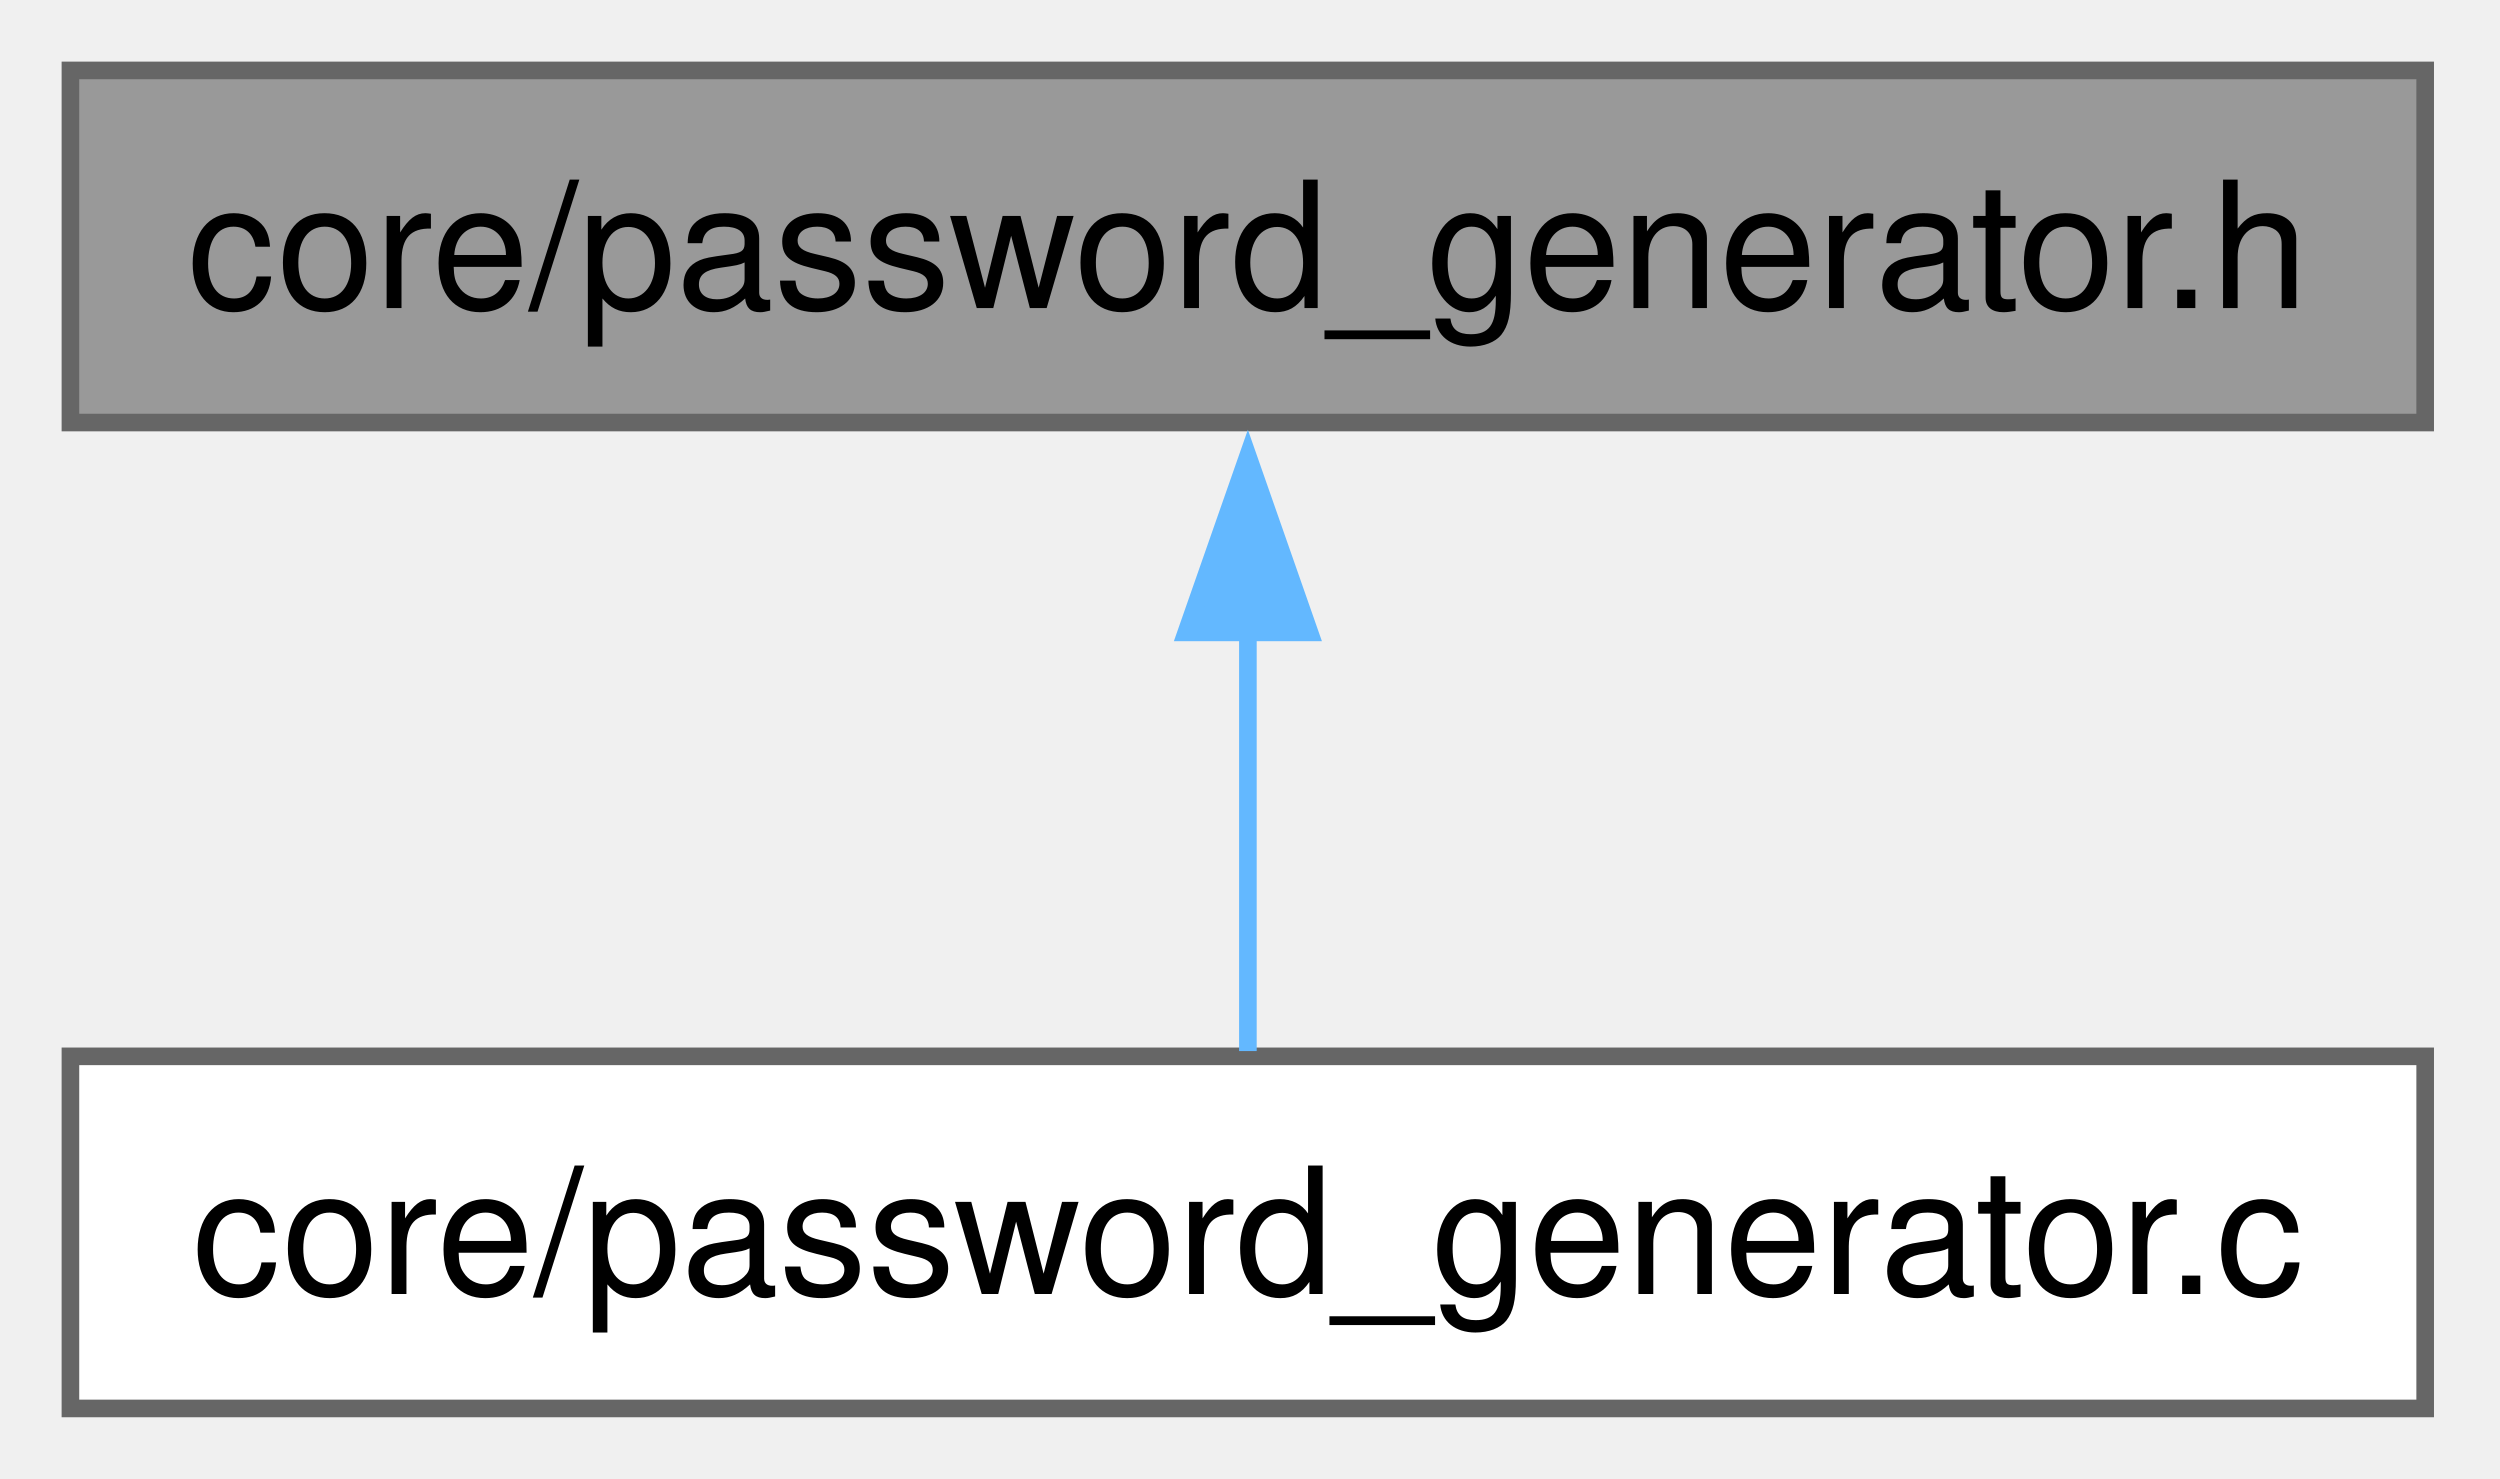
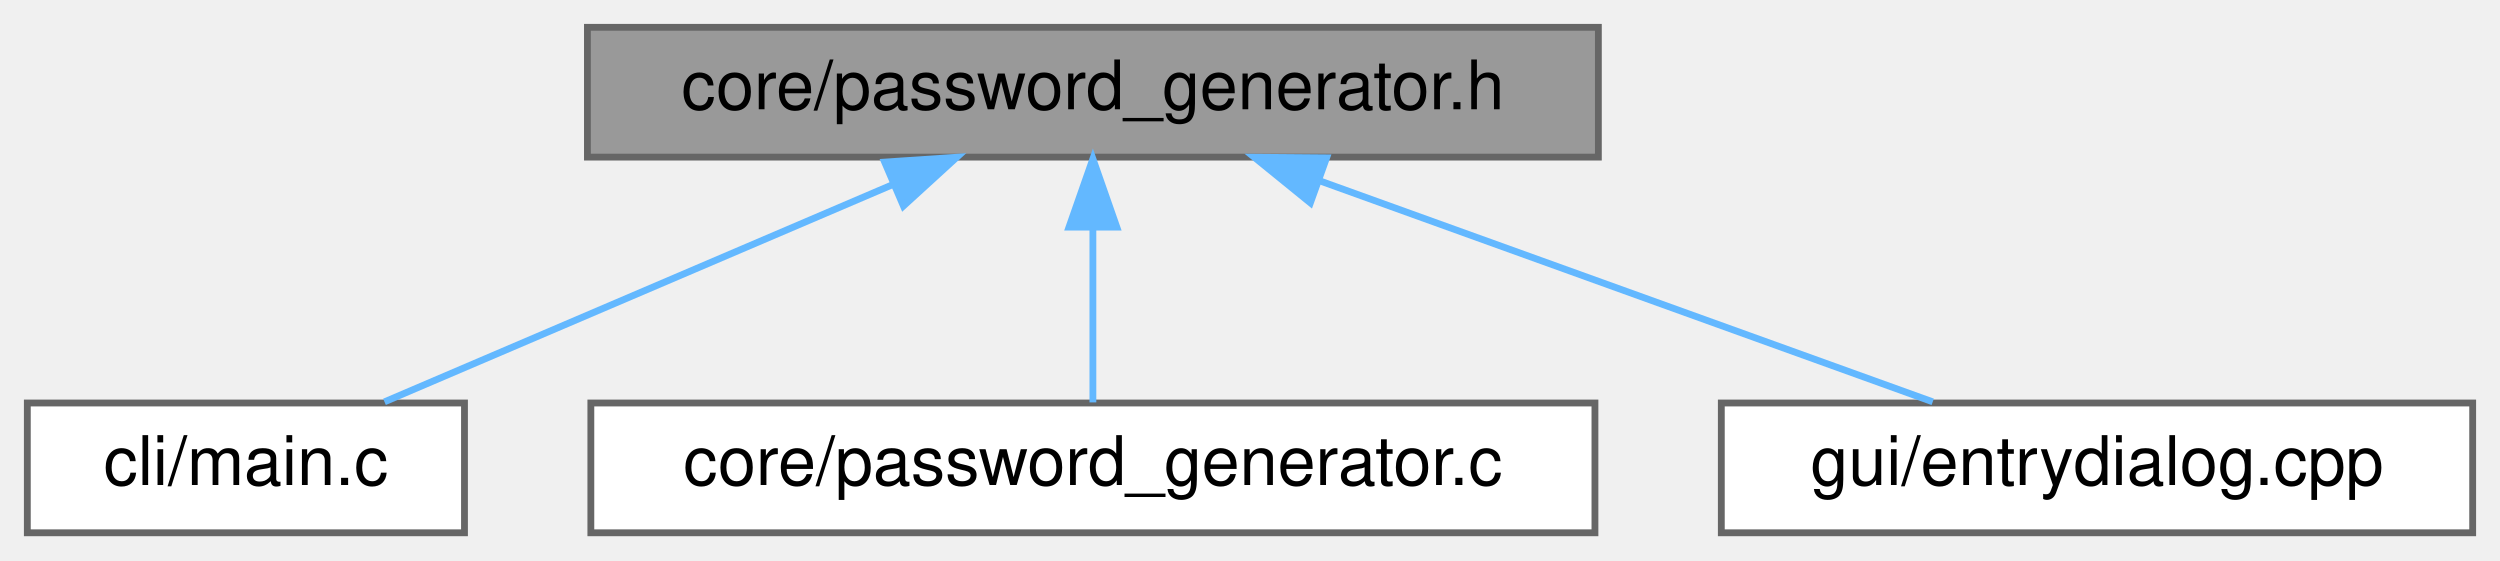
- <svg xmlns="http://www.w3.org/2000/svg" xmlns:xlink="http://www.w3.org/1999/xlink" width="142pt" height="84pt" viewBox="0.00 0.00 142.00 84.00">
-   <g id="graph0" class="graph" transform="scale(1 1) rotate(0) translate(4 80)">
+ <svg xmlns="http://www.w3.org/2000/svg" xmlns:xlink="http://www.w3.org/1999/xlink" width="366pt" height="82pt" viewBox="0.00 0.00 366.00 82.00">
+   <g id="graph0" class="graph" transform="scale(1 1) rotate(0) translate(4 78)">
    <g id="Node000001" class="node">
      <g id="a_Node000001">
        <a xlink:title=" ">
-           <polygon fill="#999999" stroke="#666666" points="133.75,-76 0,-76 0,-56 133.75,-56 133.75,-76" />
-           <text xml:space="preserve" text-anchor="middle" x="66.88" y="-62.5" font-family="Helvetica,sans-Serif" font-size="10.00">core/password_generator.h</text>
+           <polygon fill="#999999" stroke="#666666" points="230,-74 82,-74 82,-55 230,-55 230,-74" />
+           <text text-anchor="middle" x="156" y="-62" font-family="Helvetica,sans-Serif" font-size="10.00">core/password_generator.h</text>
        </a>
      </g>
    </g>
    <g id="Node000002" class="node">
      <g id="a_Node000002">
-         <a xlink:href="password__generator_8c.html" target="_top" xlink:title=" ">
-           <polygon fill="white" stroke="#666666" points="133.75,-20 0,-20 0,0 133.75,0 133.75,-20" />
-           <text xml:space="preserve" text-anchor="middle" x="66.88" y="-6.5" font-family="Helvetica,sans-Serif" font-size="10.00">core/password_generator.c</text>
+         <a xlink:href="main_8c.html" target="_top" xlink:title=" ">
+           <polygon fill="white" stroke="#666666" points="64,-19 0,-19 0,0 64,0 64,-19" />
+           <text text-anchor="middle" x="32" y="-7" font-family="Helvetica,sans-Serif" font-size="10.00">cli/main.c</text>
        </a>
      </g>
    </g>
    <g id="edge1_Node000001_Node000002" class="edge">
      <g id="a_edge1_Node000001_Node000002">
        <a xlink:title=" ">
-           <path fill="none" stroke="#63b8ff" d="M66.88,-44.13C66.88,-35.9 66.88,-26.85 66.88,-20.3" />
-           <polygon fill="#63b8ff" stroke="#63b8ff" points="63.38,-44.08 66.88,-54.08 70.38,-44.08 63.38,-44.08" />
+           <path fill="none" stroke="#63b8ff" d="M126.82,-51.03C103.89,-41.23 72.55,-27.83 52.29,-19.17" />
+           <polygon fill="#63b8ff" stroke="#63b8ff" points="125.51,-54.27 136.08,-54.98 128.26,-47.84 125.51,-54.27" />
+         </a>
+       </g>
+     </g>
+     <g id="Node000003" class="node">
+       <g id="a_Node000003">
+         <a xlink:href="password__generator_8c.html" target="_top" xlink:title=" ">
+           <polygon fill="white" stroke="#666666" points="229.5,-19 82.5,-19 82.5,0 229.5,0 229.5,-19" />
+           <text text-anchor="middle" x="156" y="-7" font-family="Helvetica,sans-Serif" font-size="10.00">core/password_generator.c</text>
+         </a>
+       </g>
+     </g>
+     <g id="edge2_Node000001_Node000003" class="edge">
+       <g id="a_edge2_Node000001_Node000003">
+         <a xlink:title=" ">
+           <path fill="none" stroke="#63b8ff" d="M156,-44.66C156,-35.93 156,-25.99 156,-19.09" />
+           <polygon fill="#63b8ff" stroke="#63b8ff" points="152.5,-44.75 156,-54.75 159.5,-44.75 152.5,-44.75" />
+         </a>
+       </g>
+     </g>
+     <g id="Node000004" class="node">
+       <g id="a_Node000004">
+         <a xlink:href="entrydialog_8cpp.html" target="_top" xlink:title=" ">
+           <polygon fill="white" stroke="#666666" points="358,-19 248,-19 248,0 358,0 358,-19" />
+           <text text-anchor="middle" x="303" y="-7" font-family="Helvetica,sans-Serif" font-size="10.00">gui/entrydialog.cpp</text>
+         </a>
+       </g>
+     </g>
+     <g id="edge3_Node000001_Node000004" class="edge">
+       <g id="a_edge3_Node000001_Node000004">
+         <a xlink:title=" ">
+           <path fill="none" stroke="#63b8ff" d="M189.14,-51.55C216.44,-41.71 254.5,-27.98 278.95,-19.17" />
+           <polygon fill="#63b8ff" stroke="#63b8ff" points="187.84,-48.3 179.62,-54.98 190.21,-54.89 187.84,-48.3" />
        </a>
      </g>
    </g>
  </g>
</svg>
